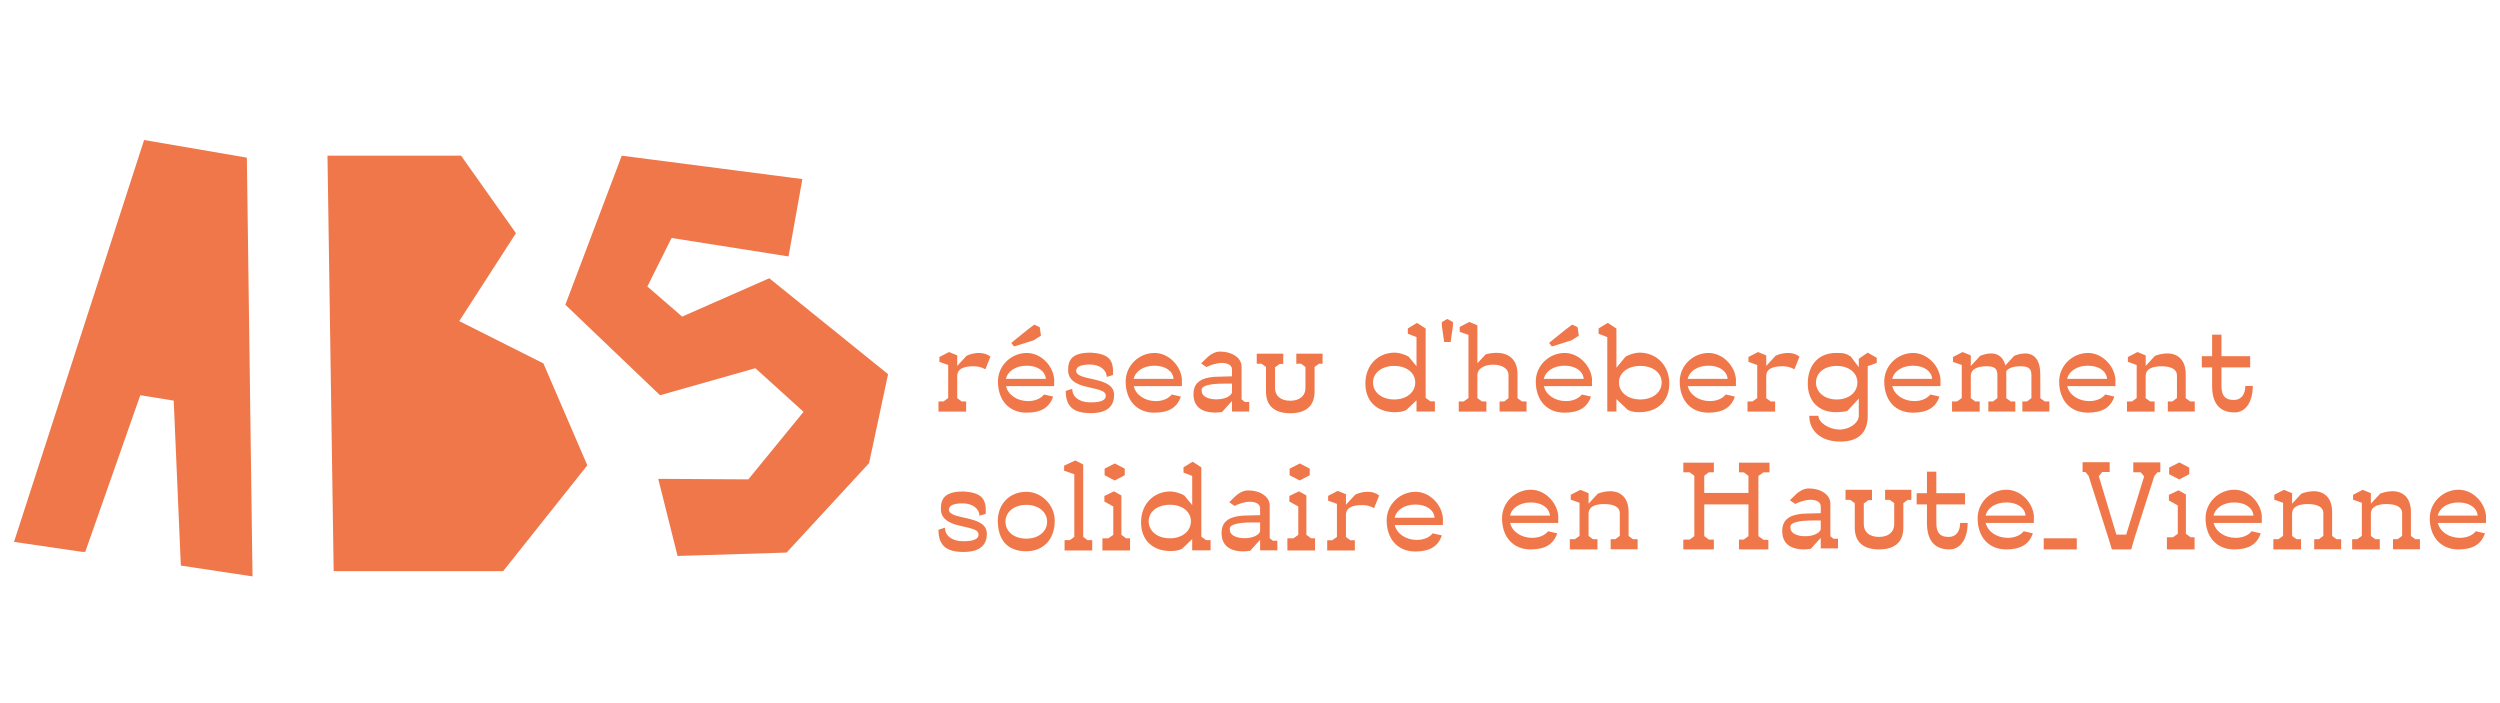
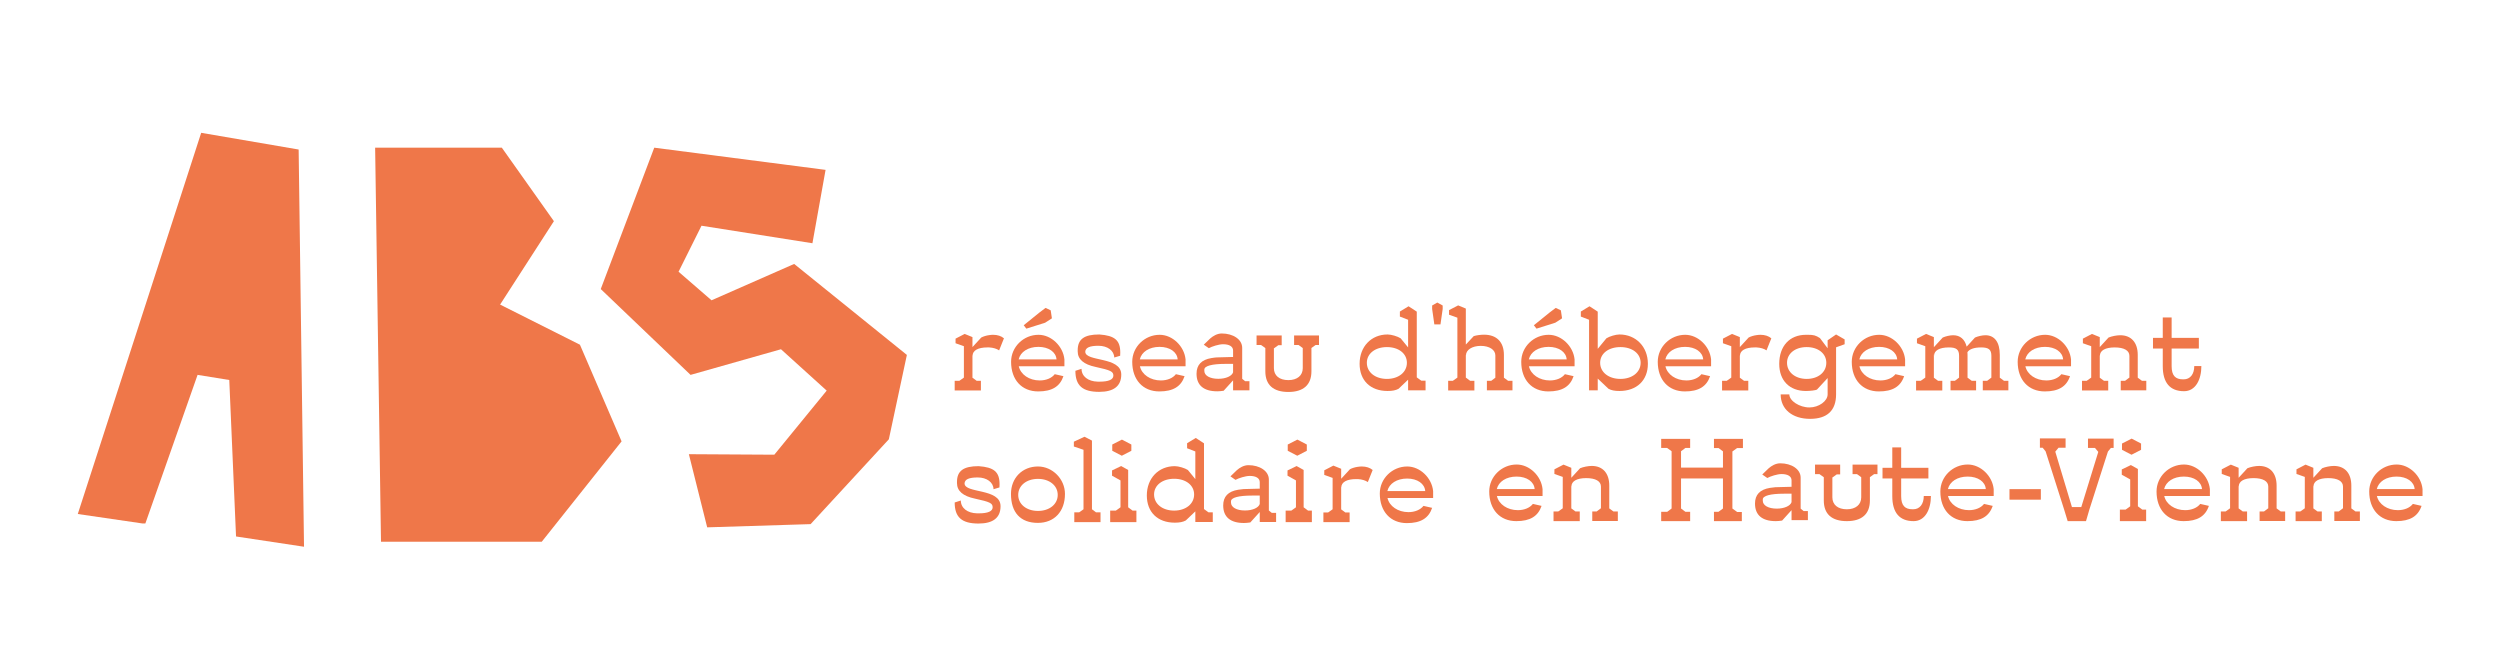
- <svg xmlns="http://www.w3.org/2000/svg" version="1.1" id="svg1" width="1422.8" height="400" viewBox="38.7 0 1422.8 400">
+ <svg xmlns="http://www.w3.org/2000/svg" version="1.1" id="svg1" width="1500" height="400" viewBox="0 0 1500 400">
  <g id="g1" transform="matrix(1, 0, 0, 1, 31.46455, -66.18406)">
    <g id="group-R5">
      <path id="path2" d="M 54.033 380.262 L 15.205 374.587 L 89.245 145.871 L 147.721 155.902 L 150.946 394.226 L 110.156 388.066 L 106.1 294.187 L 87.08 291.11 L 55.752 380.262 L 54.033 380.262" style="fill:#ef7749;fill-opacity:1;fill-rule:evenodd;stroke:none" />
      <g transform="matrix(1.886271, 0, 0, 1.886271, -777.3533, -142.3088)" style="">
        <path id="path3" d="M 877.825 262.126 C 881.107 262.126 883.411 263.767 883.585 266.107 L 871.543 266.107 C 872.101 263.733 874.544 262.126 877.825 262.126 Z M 885.784 271.446 L 883.027 270.819 C 882.049 272.076 880.269 272.808 878.244 272.808 C 874.893 272.808 872.171 270.924 871.577 268.305 L 886.099 268.305 L 886.099 266.107 C 885.68 261.917 881.944 258.288 877.86 258.288 C 873.079 258.288 869.135 262.162 869.135 266.874 C 869.135 272.598 872.52 276.298 877.756 276.298 C 882.119 276.298 884.667 274.762 885.784 271.446" style="fill:#ef7749;fill-opacity:1;fill-rule:nonzero;stroke:none" />
        <path id="path4" d="M 897.932 276.298 L 897.932 273.226 L 896.571 273.226 L 895.244 272.249 L 895.244 264.989 L 895.279 265.302 C 895.279 263.591 896.989 262.614 899.991 262.614 C 902.957 262.614 904.668 263.591 904.668 265.302 L 904.668 272.249 L 904.599 272.249 L 903.307 273.226 L 901.911 273.226 L 901.911 276.262 L 910.044 276.262 L 910.044 273.226 L 908.648 273.226 L 907.321 272.249 L 907.321 264.989 C 907.321 260.974 905.157 258.739 901.771 258.739 C 900.584 258.739 899.048 259.054 898.036 259.473 L 895.244 262.51 L 895.244 259.333 L 892.765 258.321 L 889.868 259.822 L 889.868 261.289 L 892.521 262.23 L 892.521 272.214 L 891.089 273.226 L 889.589 273.226 L 889.589 276.298 L 897.932 276.298" style="fill:#ef7749;fill-opacity:1;fill-rule:nonzero;stroke:none" />
        <path id="path5" d="M 923.831 276.298 L 933.047 276.298 L 933.047 273.332 L 931.545 273.332 L 930.149 272.285 L 930.149 262.721 L 943.483 262.721 L 943.483 272.285 L 942.052 273.332 L 940.621 273.332 L 940.621 276.298 L 949.487 276.298 L 949.487 273.402 L 948.021 273.402 L 946.485 272.285 L 946.485 254.134 L 947.985 253.051 L 949.836 253.051 L 949.836 250.12 L 940.621 250.12 L 940.621 253.051 L 942.087 253.051 L 943.483 254.098 L 943.483 259.265 L 930.149 259.265 L 930.149 254.063 L 931.545 253.016 L 933.047 253.016 L 933.047 250.12 L 923.831 250.12 L 923.831 253.016 L 925.716 253.016 L 927.147 254.063 L 927.147 272.285 L 925.751 273.332 L 923.831 273.332 L 923.831 276.298" style="fill:#ef7749;fill-opacity:1;fill-rule:nonzero;stroke:none" />
        <path id="path6" d="M 962.297 276.123 L 965.299 272.807 L 965.299 275.983 L 970.5 275.983 L 970.5 273.087 L 969.139 273.087 L 968.196 272.319 L 968.196 262.475 C 968.196 259.753 965.264 257.903 961.704 257.903 C 960.237 257.903 958.912 258.706 958.004 259.508 L 955.98 261.463 L 957.585 262.58 C 958.597 262.022 960.761 261.323 962.123 261.323 C 964.112 261.323 965.299 262.056 965.299 263.312 L 965.299 265.372 L 960.133 265.512 C 959.889 265.512 959.016 265.617 958.423 265.722 C 955.247 266.244 953.676 267.886 953.676 270.712 C 953.676 274.378 955.944 276.298 960.273 276.298 C 960.867 276.298 961.564 276.229 962.297 276.123 Z M 956.153 269.806 L 956.153 269.387 C 956.153 268.235 958.563 267.571 962.856 267.571 L 965.299 267.571 L 965.299 270.259 C 964.915 271.446 963.031 272.319 960.587 272.319 C 957.935 272.319 956.153 271.306 956.153 269.806" style="fill:#ef7749;fill-opacity:1;fill-rule:nonzero;stroke:none" />
        <path id="path7" d="M 978.319 262.406 L 979.68 261.429 L 980.763 261.429 L 980.763 258.322 L 972.769 258.322 L 972.769 261.358 L 974.2 261.358 L 975.561 262.335 L 975.561 269.735 C 975.561 274.029 978.075 276.298 982.892 276.298 C 987.673 276.298 990.221 274.029 990.221 269.735 L 990.221 262.301 L 991.548 261.358 L 992.631 261.358 L 992.631 258.322 L 984.707 258.322 L 984.707 261.358 L 986.137 261.358 L 987.464 262.335 L 987.464 268.723 C 987.464 271.062 985.684 272.529 982.892 272.529 C 979.995 272.529 978.284 271.062 978.284 268.723 L 978.284 262.335 L 978.319 262.406" style="fill:#ef7749;fill-opacity:1;fill-rule:nonzero;stroke:none" />
        <path id="path8" d="M 997.343 268.34 C 997.343 273.61 999.647 276.298 1004.12 276.298 C 1007.78 276.298 1009.63 272.598 1009.63 268.305 L 1007.36 268.305 C 1007.36 270.888 1006.07 272.527 1004.01 272.527 L 1003.8 272.527 C 1001.39 272.527 1000.17 271.377 1000.17 268.34 L 1000.17 262.719 L 1008.83 262.719 L 1008.83 259.334 L 1000.17 259.334 L 1000.17 252.841 L 997.343 252.841 L 997.343 259.334 L 994.236 259.334 L 994.236 262.719 L 997.343 262.719 L 997.343 268.34" style="fill:#ef7749;fill-opacity:1;fill-rule:nonzero;stroke:none" />
        <path id="path9" d="M 1021.32 262.126 C 1024.61 262.126 1026.92 263.767 1027.09 266.107 L 1015.04 266.107 C 1015.6 263.733 1018.04 262.126 1021.32 262.126 Z M 1029.29 271.446 L 1026.53 270.819 C 1025.56 272.076 1023.76 272.808 1021.74 272.808 C 1018.39 272.808 1015.67 270.924 1015.07 268.305 L 1029.6 268.305 L 1029.6 266.107 C 1029.18 261.917 1025.45 258.288 1021.35 258.288 C 1016.57 258.288 1012.63 262.162 1012.63 266.874 C 1012.63 272.598 1016.01 276.298 1021.25 276.298 C 1025.62 276.298 1028.17 274.762 1029.29 271.446" style="fill:#ef7749;fill-opacity:1;fill-rule:nonzero;stroke:none" />
-         <path id="path10" d="M 1042.55 276.298 L 1042.55 272.947 L 1032.57 272.947 L 1032.57 276.298 L 1042.55 276.298" style="fill:#ef7749;fill-opacity:1;fill-rule:nonzero;stroke:none" />
+         <path id="path10" d="M 1044.6 269.471 L 1044.6 266.12 L 1034.62 266.12 L 1034.62 269.471 L 1044.6 269.471" style="fill:#ef7749;fill-opacity:1;fill-rule:nonzero;stroke:none" />
        <path id="path11" d="M 1049.19 254.202 L 1050.23 252.946 L 1052.47 252.946 L 1052.47 249.978 L 1044.3 249.978 L 1044.3 252.946 L 1045.17 252.946 L 1046.11 254.098 L 1051.98 272.527 L 1053.13 276.298 L 1058.96 276.298 L 1060.04 272.598 L 1065.94 254.168 L 1066.88 253.015 L 1067.75 253.015 L 1067.75 250.049 L 1059.59 250.049 L 1059.59 253.015 L 1061.82 253.015 L 1062.87 254.273 L 1057.46 271.83 L 1054.49 271.83 L 1049.19 254.202" style="fill:#ef7749;fill-opacity:1;fill-rule:nonzero;stroke:none" />
        <path id="path12" d="M 1076.48 251.62 L 1073.48 250.049 L 1070.41 251.62 L 1070.41 253.609 L 1073.44 255.18 L 1076.48 253.609 L 1076.48 251.62 Z M 1073.02 271.585 L 1071.56 272.633 L 1069.74 272.633 L 1069.74 276.298 L 1078.09 276.298 L 1078.09 272.633 L 1076.87 272.633 L 1075.47 271.585 L 1075.47 259.717 L 1073.23 258.461 L 1070.34 259.857 L 1070.34 261.533 L 1073.02 263.033 L 1073.02 271.585" style="fill:#ef7749;fill-opacity:1;fill-rule:nonzero;stroke:none" />
        <path id="path13" d="M 1090.09 262.126 C 1093.38 262.126 1095.68 263.767 1095.86 266.107 L 1083.81 266.107 C 1084.37 263.733 1086.81 262.126 1090.09 262.126 Z M 1098.05 271.446 L 1095.3 270.819 C 1094.32 272.076 1092.54 272.808 1090.51 272.808 C 1087.16 272.808 1084.44 270.924 1083.85 268.305 L 1098.37 268.305 L 1098.37 266.107 C 1097.95 261.917 1094.21 258.288 1090.13 258.288 C 1085.35 258.288 1081.4 262.162 1081.4 266.874 C 1081.4 272.598 1084.79 276.298 1090.02 276.298 C 1094.39 276.298 1096.94 274.762 1098.05 271.446" style="fill:#ef7749;fill-opacity:1;fill-rule:nonzero;stroke:none" />
        <path id="path14" d="M 1110.2 276.298 L 1110.2 273.226 L 1108.84 273.226 L 1107.51 272.249 L 1107.51 264.989 L 1107.55 265.302 C 1107.55 263.591 1109.26 262.614 1112.26 262.614 C 1115.23 262.614 1116.94 263.591 1116.94 265.302 L 1116.94 272.249 L 1116.87 272.249 L 1115.58 273.226 L 1114.18 273.226 L 1114.18 276.262 L 1122.31 276.262 L 1122.31 273.226 L 1120.92 273.226 L 1119.59 272.249 L 1119.59 264.989 C 1119.59 260.974 1117.43 258.739 1114.04 258.739 C 1112.85 258.739 1111.32 259.054 1110.3 259.473 L 1107.51 262.51 L 1107.51 259.333 L 1105.03 258.321 L 1102.14 259.822 L 1102.14 261.289 L 1104.79 262.23 L 1104.79 272.214 L 1103.36 273.226 L 1101.86 273.226 L 1101.86 276.298 L 1110.2 276.298" style="fill:#ef7749;fill-opacity:1;fill-rule:nonzero;stroke:none" />
        <path id="path15" d="M 1133.97 276.298 L 1133.97 273.226 L 1132.61 273.226 L 1131.28 272.249 L 1131.28 264.989 L 1131.32 265.302 C 1131.32 263.591 1133.03 262.614 1136.03 262.614 C 1139 262.614 1140.71 263.591 1140.71 265.302 L 1140.71 272.249 L 1140.64 272.249 L 1139.35 273.226 L 1137.95 273.226 L 1137.95 276.262 L 1146.08 276.262 L 1146.08 273.226 L 1144.69 273.226 L 1143.36 272.249 L 1143.36 264.989 C 1143.36 260.974 1141.2 258.739 1137.81 258.739 C 1136.62 258.739 1135.09 259.054 1134.08 259.473 L 1131.28 262.51 L 1131.28 259.333 L 1128.8 258.321 L 1125.91 259.822 L 1125.91 261.289 L 1128.56 262.23 L 1128.56 272.214 L 1127.13 273.226 L 1125.63 273.226 L 1125.63 276.298 L 1133.97 276.298" style="fill:#ef7749;fill-opacity:1;fill-rule:nonzero;stroke:none" />
        <path id="path16" d="M 1157.74 262.126 C 1161.02 262.126 1163.33 263.767 1163.5 266.107 L 1151.46 266.107 C 1152.02 263.733 1154.46 262.126 1157.74 262.126 Z M 1165.7 271.446 L 1162.94 270.819 C 1161.97 272.076 1160.19 272.808 1158.16 272.808 C 1154.81 272.808 1152.09 270.924 1151.49 268.305 L 1166.01 268.305 L 1166.01 266.107 C 1165.6 261.917 1161.86 258.288 1157.78 258.288 C 1152.99 258.288 1149.05 262.162 1149.05 266.874 C 1149.05 272.598 1152.44 276.298 1157.67 276.298 C 1162.03 276.298 1164.58 274.762 1165.7 271.446" style="fill:#ef7749;fill-opacity:1;fill-rule:nonzero;stroke:none" />
        <path id="path17" d="M 707.445 234.724 L 707.445 231.652 L 706.084 231.652 L 704.757 230.675 L 704.757 223.415 L 704.792 223.728 C 704.792 222.019 706.503 221.042 709.504 221.042 L 710.063 221.042 C 711.355 221.111 712.472 221.46 713.239 221.983 L 714.775 218.144 C 713.903 217.411 712.716 217.027 711.32 217.027 C 710.936 217.027 710.516 217.062 710.063 217.132 C 709.226 217.236 708.178 217.551 707.55 217.9 L 704.757 220.936 L 704.757 217.76 L 702.279 216.748 L 699.381 218.248 L 699.381 219.715 L 702.035 220.658 L 702.035 230.64 L 700.604 231.652 L 699.103 231.652 L 699.103 234.724 L 707.445 234.724" style="fill:#ef7749;fill-opacity:1;fill-rule:nonzero;stroke:none" />
        <path id="path18" d="M 725.736 220.867 C 729.016 220.867 731.32 222.507 731.495 224.846 L 719.452 224.846 C 720.011 222.472 722.455 220.867 725.736 220.867 L 725.736 220.867 Z M 733.693 230.187 L 730.936 229.558 C 729.959 230.815 728.179 231.548 726.155 231.548 C 722.804 231.548 720.081 229.663 719.488 227.044 L 734.008 227.044 L 734.008 224.846 C 733.59 220.658 729.855 217.027 725.771 217.027 C 720.988 217.027 717.044 220.902 717.044 225.614 C 717.044 231.339 720.43 235.039 725.666 235.039 C 730.03 235.039 732.578 233.503 733.693 230.187 L 733.693 230.187 Z M 727.866 213.187 L 730.03 211.791 L 729.645 209.243 L 728.004 208.475 L 726.015 209.976 L 721.059 213.99 L 721.896 215.072 L 727.866 213.187" style="fill:#ef7749;fill-opacity:1;fill-rule:nonzero;stroke:none" />
        <path id="path19" d="M 739.454 227.848 L 737.499 228.476 C 737.499 233.188 739.768 235.178 745.074 235.178 C 749.716 235.178 752.09 233.328 752.09 229.663 C 752.09 223.868 740.64 225.683 740.64 222.403 C 740.709 221.111 742.071 220.518 744.83 220.518 C 747.726 220.518 749.82 222.088 749.855 224.252 L 751.74 223.694 C 751.775 223.45 751.775 223.171 751.775 222.682 C 751.775 218.772 750.03 217.271 745.108 216.923 C 740.291 216.923 738.232 218.423 738.232 221.948 L 738.232 222.298 C 738.232 224.811 740.116 226.451 743.956 227.255 C 748.774 228.302 749.576 228.72 749.576 230.012 C 749.576 231.268 748.075 231.932 745.214 231.932 L 744.62 231.932 C 741.514 231.862 739.454 230.222 739.454 227.848" style="fill:#ef7749;fill-opacity:1;fill-rule:nonzero;stroke:none" />
        <path id="path20" d="M 764.271 220.867 C 767.552 220.867 769.856 222.507 770.031 224.846 L 757.988 224.846 C 758.547 222.472 760.991 220.867 764.271 220.867 Z M 772.23 230.187 L 769.472 229.558 C 768.495 230.815 766.715 231.548 764.691 231.548 C 761.339 231.548 758.616 229.663 758.023 227.044 L 772.544 227.044 L 772.544 224.846 C 772.126 220.658 768.391 217.027 764.307 217.027 C 759.524 217.027 755.58 220.902 755.58 225.614 C 755.58 231.339 758.966 235.039 764.202 235.039 C 768.564 235.039 771.114 233.503 772.23 230.187" style="fill:#ef7749;fill-opacity:1;fill-rule:nonzero;stroke:none" />
        <path id="path21" d="M 784.656 234.828 L 787.658 231.512 L 787.658 234.69 L 792.859 234.69 L 792.859 231.792 L 791.498 231.792 L 790.555 231.024 L 790.555 221.18 C 790.555 218.458 787.623 216.608 784.063 216.608 C 782.598 216.608 781.271 217.411 780.363 218.214 L 778.339 220.168 L 779.944 221.286 C 780.956 220.727 783.12 220.028 784.482 220.028 C 786.471 220.028 787.658 220.762 787.658 222.019 L 787.658 224.078 L 782.492 224.218 C 782.248 224.218 781.375 224.322 780.782 224.427 C 777.606 224.951 776.035 226.591 776.035 229.419 C 776.035 233.083 778.303 235.003 782.632 235.003 C 783.226 235.003 783.923 234.934 784.656 234.828 L 784.656 234.828 Z M 778.514 228.511 L 778.514 228.092 C 778.514 226.94 780.922 226.278 785.215 226.278 L 787.658 226.278 L 787.658 228.964 C 787.275 230.151 785.39 231.024 782.946 231.024 C 780.294 231.024 778.514 230.012 778.514 228.511" style="fill:#ef7749;fill-opacity:1;fill-rule:nonzero;stroke:none" />
        <path id="path22" d="M 800.678 221.32 L 802.039 220.343 L 803.122 220.343 L 803.122 217.236 L 795.128 217.236 L 795.128 220.274 L 796.559 220.274 L 797.92 221.251 L 797.92 228.651 C 797.92 232.944 800.434 235.212 805.251 235.212 C 810.032 235.212 812.58 232.944 812.58 228.651 L 812.58 221.216 L 813.907 220.274 L 814.99 220.274 L 814.99 217.236 L 807.066 217.236 L 807.066 220.274 L 808.496 220.274 L 809.823 221.251 L 809.823 227.639 C 809.823 229.978 808.043 231.443 805.251 231.443 C 802.354 231.443 800.643 229.978 800.643 227.639 L 800.643 221.251 L 800.678 221.32" style="fill:#ef7749;fill-opacity:1;fill-rule:nonzero;stroke:none" />
        <path id="path23" d="M 842.948 225.928 C 842.948 228.93 840.296 231.059 836.596 231.059 C 832.862 231.059 830.208 228.93 830.208 225.928 C 830.208 222.996 832.862 220.936 836.596 220.936 C 840.331 220.936 842.948 222.996 842.948 225.928 Z M 827.904 226.242 C 827.904 231.548 831.326 234.899 836.806 234.899 C 838.342 234.899 839.388 234.69 840.296 234.2 L 843.332 231.303 L 843.332 234.69 L 848.883 234.69 L 848.883 231.618 L 847.522 231.618 L 846.09 230.571 L 846.09 209.662 L 843.472 207.951 L 840.715 209.627 L 840.715 211.232 L 843.332 212.244 L 843.332 221.042 L 840.959 218.144 C 839.982 217.516 837.992 216.923 836.806 216.923 C 831.604 216.923 827.904 220.796 827.904 226.242" style="fill:#ef7749;fill-opacity:1;fill-rule:nonzero;stroke:none" />
        <path id="path24" d="M 850.978 208.824 L 851.675 213.711 L 853.63 213.711 L 854.328 208.824 L 854.328 207.707 L 852.618 206.764 L 850.978 207.707 L 850.978 208.824" style="fill:#ef7749;fill-opacity:1;fill-rule:nonzero;stroke:none" />
        <path id="path25" d="M 864.416 234.724 L 864.416 231.652 L 863.055 231.652 L 861.694 230.64 L 861.694 223.206 L 861.728 223.59 C 861.728 221.81 863.718 220.552 866.44 220.552 C 869.198 220.552 871.083 221.81 871.083 223.59 L 871.083 230.675 L 869.791 231.652 L 868.395 231.652 L 868.395 234.69 L 876.528 234.69 L 876.528 231.652 L 875.132 231.652 L 873.806 230.675 L 873.806 223.415 C 873.806 219.331 871.502 216.992 867.487 216.992 C 866.44 216.992 865.079 217.167 864.206 217.446 L 861.694 220.134 L 861.694 208.684 L 859.25 207.672 L 856.352 209.174 L 856.352 210.639 L 859.006 211.582 L 859.006 230.64 L 857.574 231.652 L 856.074 231.652 L 856.074 234.724 L 864.416 234.724" style="fill:#ef7749;fill-opacity:1;fill-rule:nonzero;stroke:none" />
        <path id="path26" d="M 888.012 220.867 C 891.294 220.867 893.596 222.507 893.771 224.846 L 881.728 224.846 C 882.287 222.472 884.731 220.867 888.012 220.867 L 888.012 220.867 Z M 895.971 230.187 L 893.212 229.558 C 892.235 230.815 890.455 231.548 888.431 231.548 C 885.08 231.548 882.358 229.663 881.764 227.044 L 896.284 227.044 L 896.284 224.846 C 895.866 220.658 892.131 217.027 888.047 217.027 C 883.264 217.027 879.32 220.902 879.32 225.614 C 879.32 231.339 882.706 235.039 887.942 235.039 C 892.306 235.039 894.854 233.503 895.971 230.187 L 895.971 230.187 Z M 890.142 213.187 L 892.306 211.791 L 891.922 209.243 L 890.28 208.475 L 888.291 209.976 L 883.335 213.99 L 884.172 215.072 L 890.142 213.187" style="fill:#ef7749;fill-opacity:1;fill-rule:nonzero;stroke:none" />
        <path id="path27" d="M 903.65 234.69 L 903.65 230.955 L 907.071 234.2 C 907.978 234.69 909.026 234.899 910.56 234.899 C 916.076 234.899 919.602 231.512 919.602 226.242 C 919.602 220.832 915.796 216.923 910.56 216.923 C 909.374 216.923 907.384 217.516 906.407 218.144 L 903.65 221.495 L 903.65 209.662 L 901.032 207.951 L 898.274 209.627 L 898.274 211.232 L 900.892 212.244 L 900.892 234.69 L 903.65 234.69 Z M 904.418 225.928 C 904.418 222.996 907.071 220.936 910.875 220.936 C 914.644 220.936 917.298 222.996 917.298 225.928 C 917.298 228.93 914.61 231.059 910.875 231.059 C 907.106 231.059 904.418 228.93 904.418 225.928" style="fill:#ef7749;fill-opacity:1;fill-rule:nonzero;stroke:none" />
        <path id="path28" d="M 931.435 220.867 C 934.715 220.867 937.019 222.507 937.194 224.846 L 925.151 224.846 C 925.71 222.472 928.154 220.867 931.435 220.867 Z M 939.392 230.187 L 936.635 229.558 C 935.658 230.815 933.878 231.548 931.854 231.548 C 928.503 231.548 925.78 229.663 925.187 227.044 L 939.707 227.044 L 939.707 224.846 C 939.288 220.658 935.554 217.027 931.47 217.027 C 926.687 217.027 922.743 220.902 922.743 225.614 C 922.743 231.339 926.128 235.039 931.364 235.039 C 935.728 235.039 938.276 233.503 939.392 230.187" style="fill:#ef7749;fill-opacity:1;fill-rule:nonzero;stroke:none" />
        <path id="path29" d="M 951.54 234.724 L 951.54 231.652 L 950.179 231.652 L 948.852 230.675 L 948.852 223.415 L 948.887 223.728 C 948.887 222.019 950.598 221.042 953.599 221.042 L 954.158 221.042 C 955.45 221.111 956.567 221.46 957.335 221.983 L 958.87 218.144 C 957.998 217.411 956.811 217.027 955.415 217.027 C 955.031 217.027 954.612 217.062 954.158 217.132 C 953.32 217.236 952.274 217.551 951.644 217.9 L 948.852 220.936 L 948.852 217.76 L 946.374 216.748 L 943.476 218.248 L 943.476 219.715 L 946.13 220.658 L 946.13 230.64 L 944.699 231.652 L 943.198 231.652 L 943.198 234.724 L 951.54 234.724" style="fill:#ef7749;fill-opacity:1;fill-rule:nonzero;stroke:none" />
        <path id="path30" d="M 964.595 235.98 L 961.838 235.98 C 961.838 240.694 965.538 243.764 971.192 243.764 C 976.637 243.764 979.464 241.112 979.464 235.98 L 979.464 221.006 L 982.187 220.028 L 982.187 218.494 L 979.464 216.923 L 976.776 218.772 L 976.776 221.32 L 974.333 218.074 C 972.972 217.202 972.308 217.027 970.528 217.027 L 969.9 217.027 C 964.664 217.027 961.383 220.622 961.383 226.278 C 961.383 231.583 964.664 234.899 969.866 234.899 C 971.192 234.899 973.147 234.69 973.426 234.41 L 976.776 230.78 L 976.776 235.98 C 976.776 238.11 973.984 240.135 970.983 240.135 C 967.84 240.135 964.595 238.04 964.595 235.98 Z M 976.357 225.928 C 976.357 228.93 973.775 231.059 970.11 231.059 C 966.479 231.059 963.862 228.93 963.862 225.928 C 963.862 222.996 966.444 220.936 970.11 220.936 C 973.775 220.936 976.357 222.996 976.357 225.928" style="fill:#ef7749;fill-opacity:1;fill-rule:nonzero;stroke:none" />
        <path id="path31" d="M 993.147 220.867 C 996.428 220.867 998.732 222.507 998.907 224.846 L 986.864 224.846 C 987.423 222.472 989.867 220.867 993.147 220.867 L 993.147 220.867 Z M 1001.11 230.187 L 998.348 229.558 C 997.371 230.815 995.591 231.548 993.567 231.548 C 990.215 231.548 987.492 229.663 986.899 227.044 L 1001.42 227.044 L 1001.42 224.846 C 1001 220.658 997.267 217.027 993.183 217.027 C 988.4 217.027 984.456 220.902 984.456 225.614 C 984.456 231.339 987.841 235.039 993.077 235.039 C 997.44 235.039 999.989 233.503 1001.11 230.187" style="fill:#ef7749;fill-opacity:1;fill-rule:nonzero;stroke:none" />
        <path id="path32" d="M 1013.25 234.724 L 1013.25 231.652 L 1011.89 231.652 L 1010.57 230.675 L 1010.57 223.1 L 1010.63 223.728 C 1010.63 222.019 1012.35 221.042 1015.35 221.042 C 1017.76 221.042 1018.59 221.739 1018.59 223.728 L 1018.59 230.675 L 1018.56 230.675 L 1017.27 231.652 L 1015.87 231.652 L 1015.87 234.69 L 1024 234.69 L 1024 231.652 L 1022.61 231.652 L 1021.28 230.675 L 1021.28 223.415 C 1021.28 223.1 1021.28 222.822 1021.25 222.542 C 1021.91 221.564 1023.41 221.042 1025.61 221.042 C 1028.02 221.042 1028.86 221.739 1028.86 223.728 L 1028.86 230.675 L 1028.82 230.675 L 1027.53 231.652 L 1026.13 231.652 L 1026.13 234.69 L 1034.27 234.69 L 1034.27 231.652 L 1032.87 231.652 L 1031.54 230.675 L 1031.54 223.415 C 1031.54 219.4 1029.9 217.167 1026.97 217.167 C 1025.96 217.167 1024.6 217.48 1023.65 217.9 L 1021 220.796 C 1020.41 218.458 1018.94 217.167 1016.71 217.167 C 1015.7 217.167 1014.34 217.48 1013.39 217.9 L 1010.57 220.971 L 1010.57 217.76 L 1008.09 216.748 L 1005.19 218.248 L 1005.19 219.715 L 1007.84 220.658 L 1007.84 230.64 L 1006.41 231.652 L 1004.91 231.652 L 1004.91 234.724 L 1013.25 234.724" style="fill:#ef7749;fill-opacity:1;fill-rule:nonzero;stroke:none" />
        <path id="path33" d="M 1045.92 220.867 C 1049.2 220.867 1051.51 222.507 1051.68 224.846 L 1039.64 224.846 C 1040.2 222.472 1042.64 220.867 1045.92 220.867 L 1045.92 220.867 Z M 1053.88 230.187 L 1051.13 229.558 C 1050.15 230.815 1048.37 231.548 1046.34 231.548 C 1042.99 231.548 1040.27 229.663 1039.68 227.044 L 1054.2 227.044 L 1054.2 224.846 C 1053.78 220.658 1050.04 217.027 1045.96 217.027 C 1041.18 217.027 1037.23 220.902 1037.23 225.614 C 1037.23 231.339 1040.62 235.039 1045.86 235.039 C 1050.22 235.039 1052.77 233.503 1053.88 230.187" style="fill:#ef7749;fill-opacity:1;fill-rule:nonzero;stroke:none" />
        <path id="path34" d="M 1066.03 234.724 L 1066.03 231.652 L 1064.67 231.652 L 1063.34 230.675 L 1063.34 223.415 L 1063.38 223.728 C 1063.38 222.019 1065.09 221.042 1068.09 221.042 C 1071.06 221.042 1072.77 222.019 1072.77 223.728 L 1072.77 230.675 L 1072.7 230.675 L 1071.4 231.652 L 1070.01 231.652 L 1070.01 234.69 L 1078.14 234.69 L 1078.14 231.652 L 1076.75 231.652 L 1075.42 230.675 L 1075.42 223.415 C 1075.42 219.4 1073.26 217.167 1069.87 217.167 C 1068.68 217.167 1067.15 217.48 1066.13 217.9 L 1063.34 220.936 L 1063.34 217.76 L 1060.86 216.748 L 1057.97 218.248 L 1057.97 219.715 L 1060.62 220.658 L 1060.62 230.64 L 1059.19 231.652 L 1057.69 231.652 L 1057.69 234.724 L 1066.03 234.724" style="fill:#ef7749;fill-opacity:1;fill-rule:nonzero;stroke:none" />
        <path id="path35" d="M 1083.38 227.01 C 1083.38 232.28 1085.68 234.968 1090.15 234.968 C 1093.82 234.968 1095.66 231.268 1095.66 226.975 L 1093.4 226.975 C 1093.4 229.558 1092.1 231.199 1090.05 231.199 L 1089.84 231.199 C 1087.43 231.199 1086.2 230.047 1086.2 227.01 L 1086.2 221.39 L 1094.86 221.39 L 1094.86 218.004 L 1086.2 218.004 L 1086.2 211.512 L 1083.38 211.512 L 1083.38 218.004 L 1080.27 218.004 L 1080.27 221.39 L 1083.38 221.39 L 1083.38 227.01" style="fill:#ef7749;fill-opacity:1;fill-rule:nonzero;stroke:none" />
        <path id="path36" d="M 701.057 269.735 L 699.103 270.363 C 699.103 275.075 701.372 277.064 706.678 277.064 C 711.32 277.064 713.693 275.215 713.693 271.55 C 713.693 265.755 702.244 267.571 702.244 264.29 C 702.314 262.998 703.675 262.404 706.433 262.404 C 709.33 262.404 711.424 263.975 711.459 266.139 L 713.344 265.58 C 713.379 265.336 713.379 265.058 713.379 264.568 C 713.379 260.659 711.633 259.158 706.712 258.81 C 701.895 258.81 699.836 260.31 699.836 263.835 L 699.836 264.184 C 699.836 266.698 701.72 268.338 705.56 269.142 C 710.378 270.188 711.18 270.607 711.18 271.899 C 711.18 273.155 709.679 273.819 706.816 273.819 L 706.223 273.819 C 703.116 273.748 701.057 272.108 701.057 269.735" style="fill:#ef7749;fill-opacity:1;fill-rule:nonzero;stroke:none" />
        <path id="path37" d="M 734.183 267.64 C 734.183 262.928 730.239 258.914 725.596 258.914 C 720.604 258.914 717.009 262.579 717.009 267.64 C 717.009 273.574 720.045 276.855 725.562 276.855 C 730.798 276.855 734.183 273.226 734.183 267.64 L 734.183 267.64 Z M 731.879 267.954 C 731.879 270.922 729.262 273.051 725.596 273.051 C 721.931 273.051 719.314 270.922 719.314 267.954 C 719.314 264.987 721.931 262.858 725.596 262.858 C 729.262 262.858 731.879 264.987 731.879 267.954" style="fill:#ef7749;fill-opacity:1;fill-rule:nonzero;stroke:none" />
        <path id="path38" d="M 745.492 276.611 L 745.492 273.504 L 744.062 273.504 L 742.769 272.527 L 742.769 250.676 L 740.396 249.455 L 737.009 251.026 L 737.009 252.56 L 740.081 253.608 L 740.081 272.527 L 738.686 273.504 L 737.15 273.504 L 737.15 276.611 L 745.492 276.611" style="fill:#ef7749;fill-opacity:1;fill-rule:nonzero;stroke:none" />
        <path id="path39" d="M 755.3 251.932 L 752.299 250.362 L 749.227 251.932 L 749.227 253.922 L 752.264 255.494 L 755.3 253.922 L 755.3 251.932 Z M 751.845 271.899 L 750.379 272.946 L 748.564 272.946 L 748.564 276.611 L 756.907 276.611 L 756.907 272.946 L 755.684 272.946 L 754.288 271.899 L 754.288 260.031 L 752.055 258.774 L 749.157 260.171 L 749.157 261.846 L 751.845 263.347 L 751.845 271.899" style="fill:#ef7749;fill-opacity:1;fill-rule:nonzero;stroke:none" />
        <path id="path40" d="M 775.267 267.815 C 775.267 270.816 772.614 272.946 768.914 272.946 C 765.179 272.946 762.526 270.816 762.526 267.815 C 762.526 264.883 765.179 262.823 768.914 262.823 C 772.648 262.823 775.267 264.883 775.267 267.815 Z M 760.223 268.128 C 760.223 273.435 763.643 276.786 769.123 276.786 C 770.659 276.786 771.707 276.576 772.614 276.087 L 775.651 273.19 L 775.651 276.576 L 781.2 276.576 L 781.2 273.504 L 779.839 273.504 L 778.408 272.458 L 778.408 251.548 L 775.791 249.838 L 773.032 251.514 L 773.032 253.119 L 775.651 254.132 L 775.651 262.928 L 773.278 260.031 C 772.3 259.403 770.31 258.81 769.123 258.81 C 763.923 258.81 760.223 262.683 760.223 268.128" style="fill:#ef7749;fill-opacity:1;fill-rule:nonzero;stroke:none" />
        <path id="path41" d="M 793.139 276.715 L 796.14 273.399 L 796.14 276.576 L 801.342 276.576 L 801.342 273.679 L 799.98 273.679 L 799.038 272.911 L 799.038 263.067 C 799.038 260.344 796.106 258.495 792.546 258.495 C 791.079 258.495 789.752 259.298 788.846 260.1 L 786.82 262.055 L 788.426 263.172 C 789.439 262.614 791.603 261.915 792.964 261.915 C 794.954 261.915 796.14 262.648 796.14 263.906 L 796.14 265.964 L 790.975 266.104 C 790.73 266.104 789.858 266.21 789.264 266.314 C 786.087 266.838 784.516 268.478 784.516 271.306 C 784.516 274.97 786.786 276.89 791.114 276.89 C 791.707 276.89 792.406 276.82 793.139 276.715 L 793.139 276.715 Z M 786.995 270.398 L 786.995 269.979 C 786.995 268.827 789.403 268.164 793.696 268.164 L 796.14 268.164 L 796.14 270.851 C 795.756 272.038 793.871 272.911 791.428 272.911 C 788.775 272.911 786.995 271.899 786.995 270.398" style="fill:#ef7749;fill-opacity:1;fill-rule:nonzero;stroke:none" />
        <path id="path42" d="M 811.115 251.932 L 808.112 250.362 L 805.042 251.932 L 805.042 253.922 L 808.078 255.494 L 811.115 253.922 L 811.115 251.932 Z M 807.659 271.899 L 806.194 272.946 L 804.378 272.946 L 804.378 276.611 L 812.72 276.611 L 812.72 272.946 L 811.499 272.946 L 810.103 271.899 L 810.103 260.031 L 807.868 258.774 L 804.971 260.171 L 804.971 261.846 L 807.659 263.347 L 807.659 271.899" style="fill:#ef7749;fill-opacity:1;fill-rule:nonzero;stroke:none" />
        <path id="path43" d="M 824.728 276.611 L 824.728 273.539 L 823.367 273.539 L 822.04 272.562 L 822.04 265.302 L 822.075 265.615 C 822.075 263.906 823.786 262.928 826.787 262.928 L 827.346 262.928 C 828.638 262.998 829.755 263.347 830.523 263.871 L 832.058 260.031 C 831.186 259.298 829.999 258.914 828.603 258.914 C 828.219 258.914 827.8 258.948 827.346 259.019 C 826.508 259.123 825.462 259.438 824.832 259.787 L 822.04 262.823 L 822.04 259.647 L 819.562 258.635 L 816.664 260.135 L 816.664 261.602 L 819.318 262.544 L 819.318 272.527 L 817.887 273.539 L 816.386 273.539 L 816.386 276.611 L 824.728 276.611" style="fill:#ef7749;fill-opacity:1;fill-rule:nonzero;stroke:none" />
        <path id="path44" d="M 843.019 262.754 C 846.3 262.754 848.603 264.394 848.778 266.732 L 836.735 266.732 C 837.294 264.359 839.738 262.754 843.019 262.754 L 843.019 262.754 Z M 850.978 272.074 L 848.219 271.444 C 847.242 272.702 845.462 273.435 843.438 273.435 C 840.087 273.435 837.364 271.55 836.771 268.931 L 851.291 268.931 L 851.291 266.732 C 850.872 262.544 847.138 258.914 843.054 258.914 C 838.271 258.914 834.327 262.788 834.327 267.5 C 834.327 273.226 837.712 276.926 842.948 276.926 C 847.312 276.926 849.86 275.39 850.978 272.074" style="fill:#ef7749;fill-opacity:1;fill-rule:nonzero;stroke:none" />
      </g>
      <path id="path45" d="M 392.849 382.588 L 454.898 380.659 L 501.837 329.764 L 512.66 279.136 L 445.038 224.547 L 395.454 246.363 L 375.668 229.232 L 389.436 201.619 L 455.994 212.131 L 463.88 168.104 L 361.085 154.794 L 328.986 239.616 L 382.872 291.115 L 437.122 275.731 L 464.549 300.558 L 433.124 339.004 L 381.854 338.699 L 392.849 382.588" style="fill:#ef7749;fill-opacity:1;fill-rule:evenodd;stroke:none" />
      <path id="path46" d="M 197.134 391.226 L 193.616 154.794 L 269.634 154.794 L 300.876 198.892 L 268.593 248.928 L 316.496 273.01 L 341.488 331.01 L 293.586 391.226 L 197.134 391.226" style="fill:#ef7749;fill-opacity:1;fill-rule:evenodd;stroke:none" />
    </g>
  </g>
</svg>
